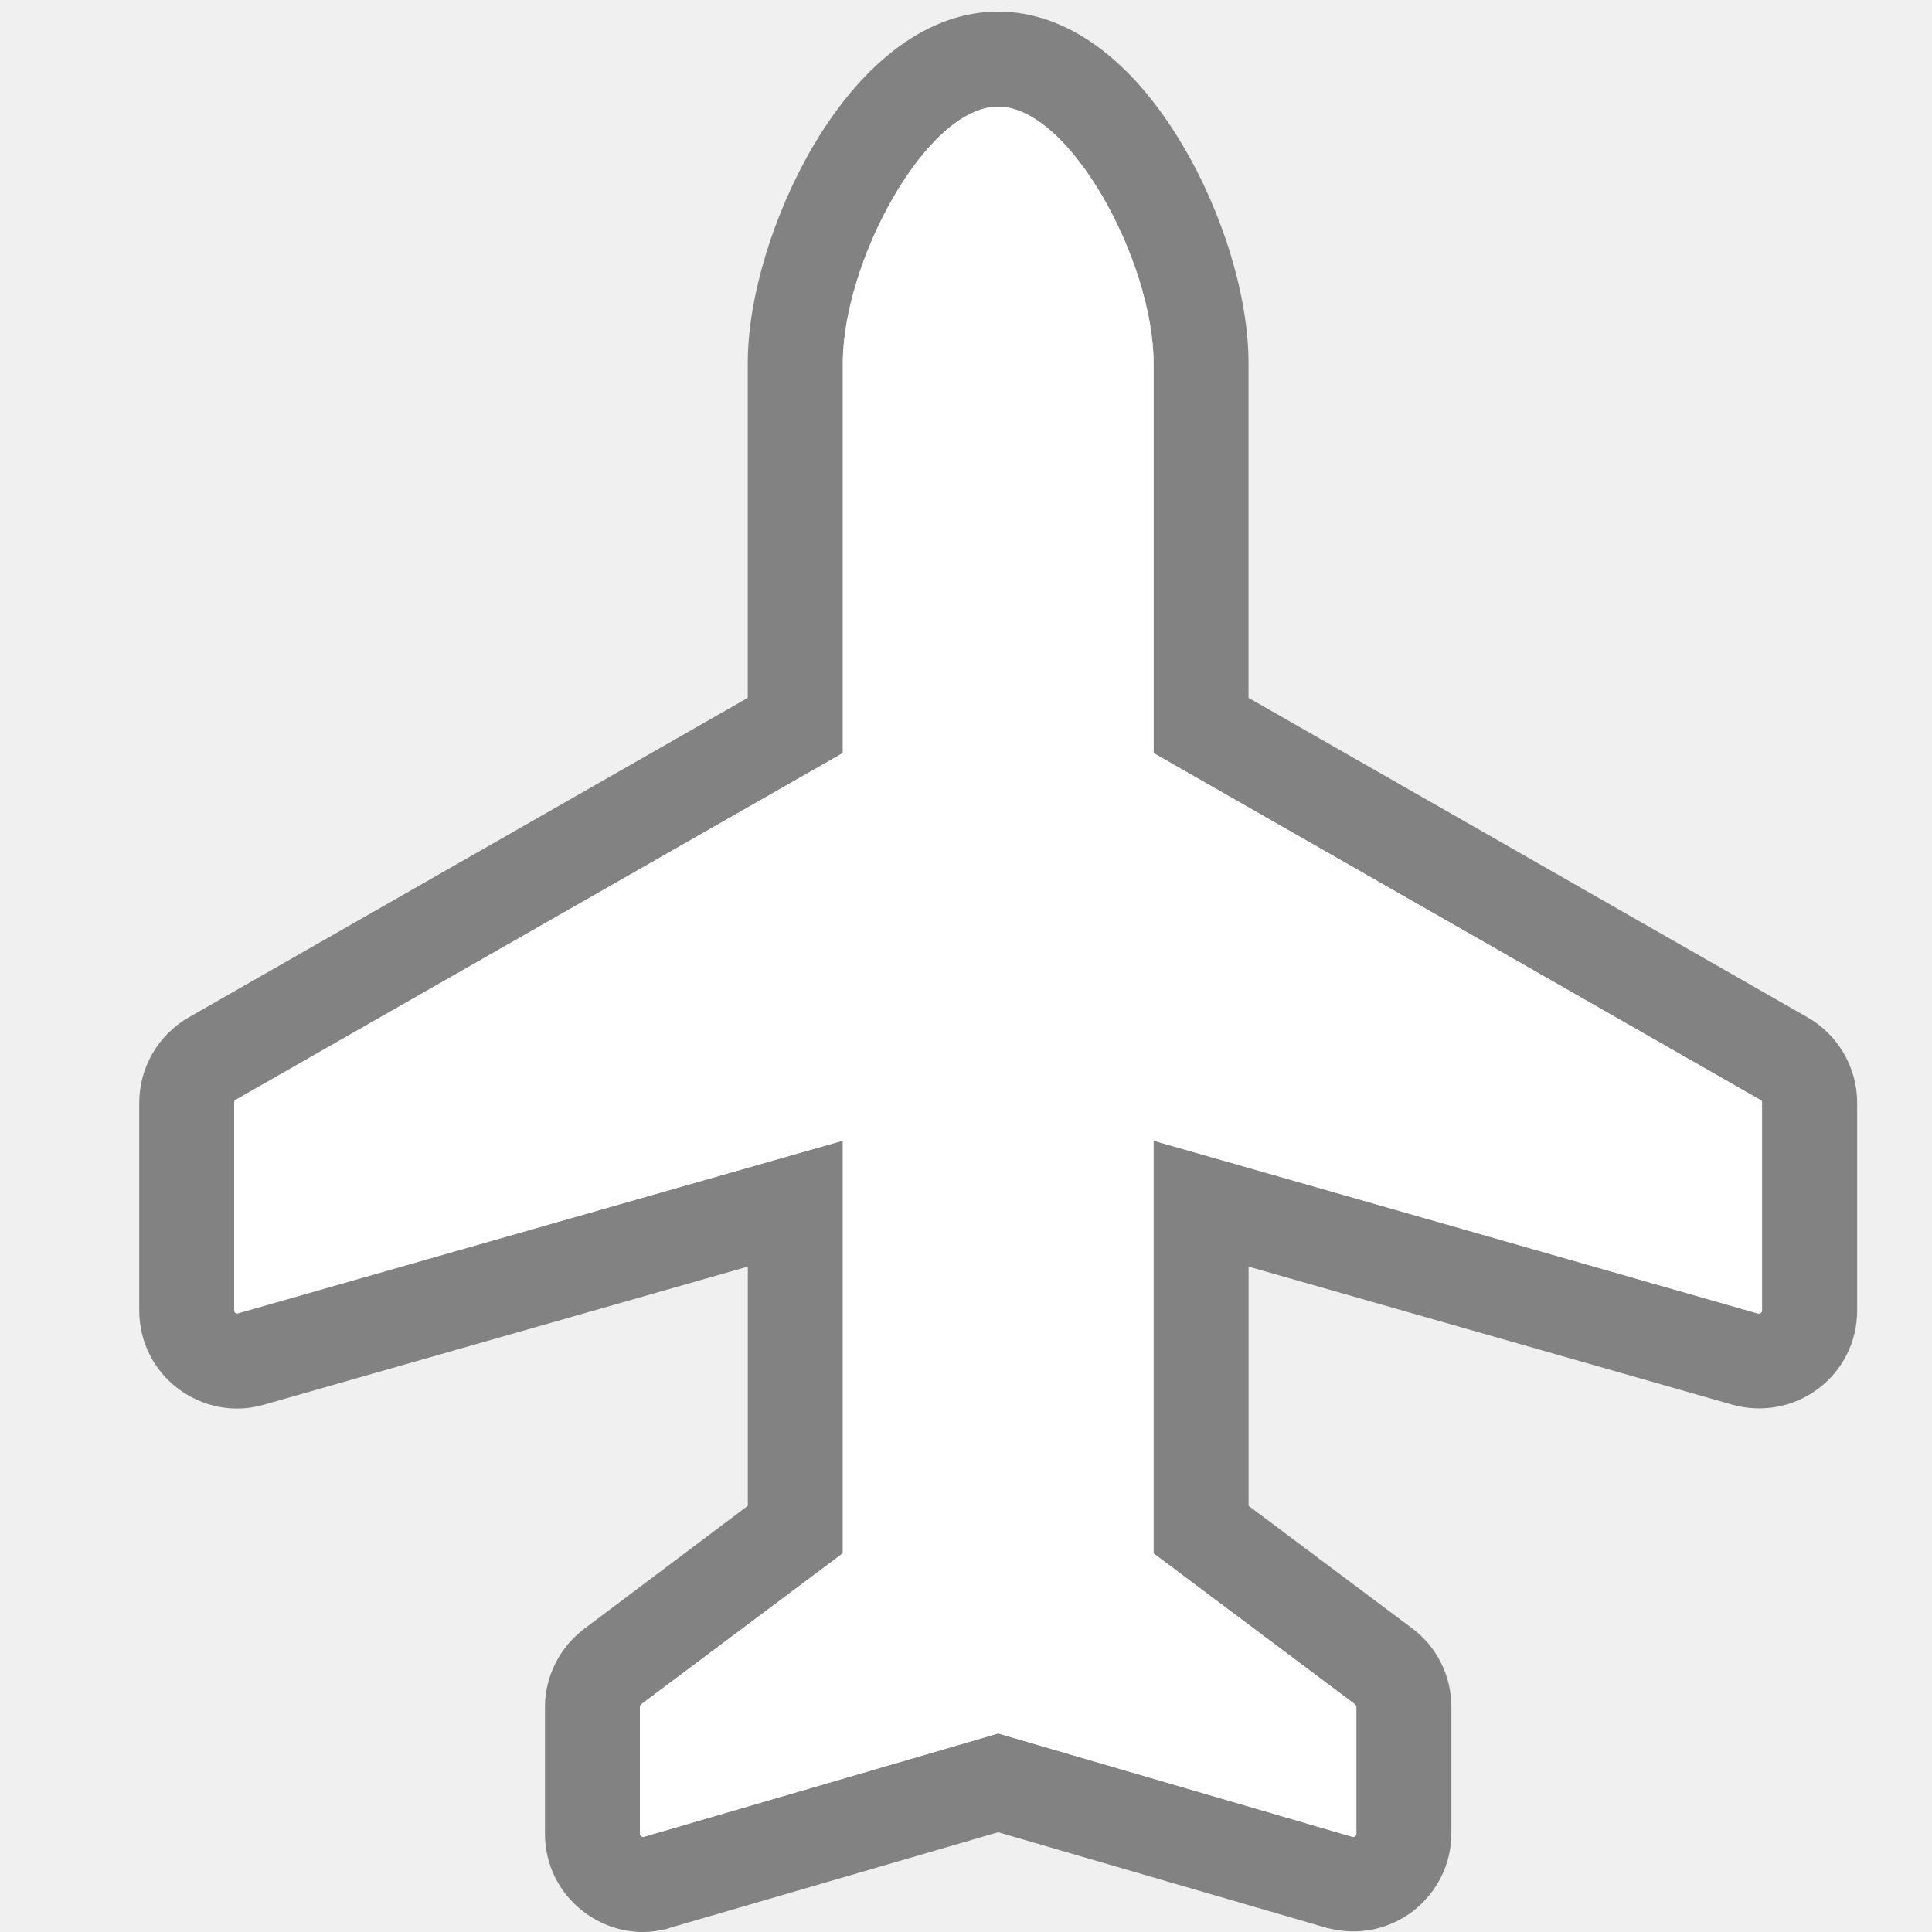
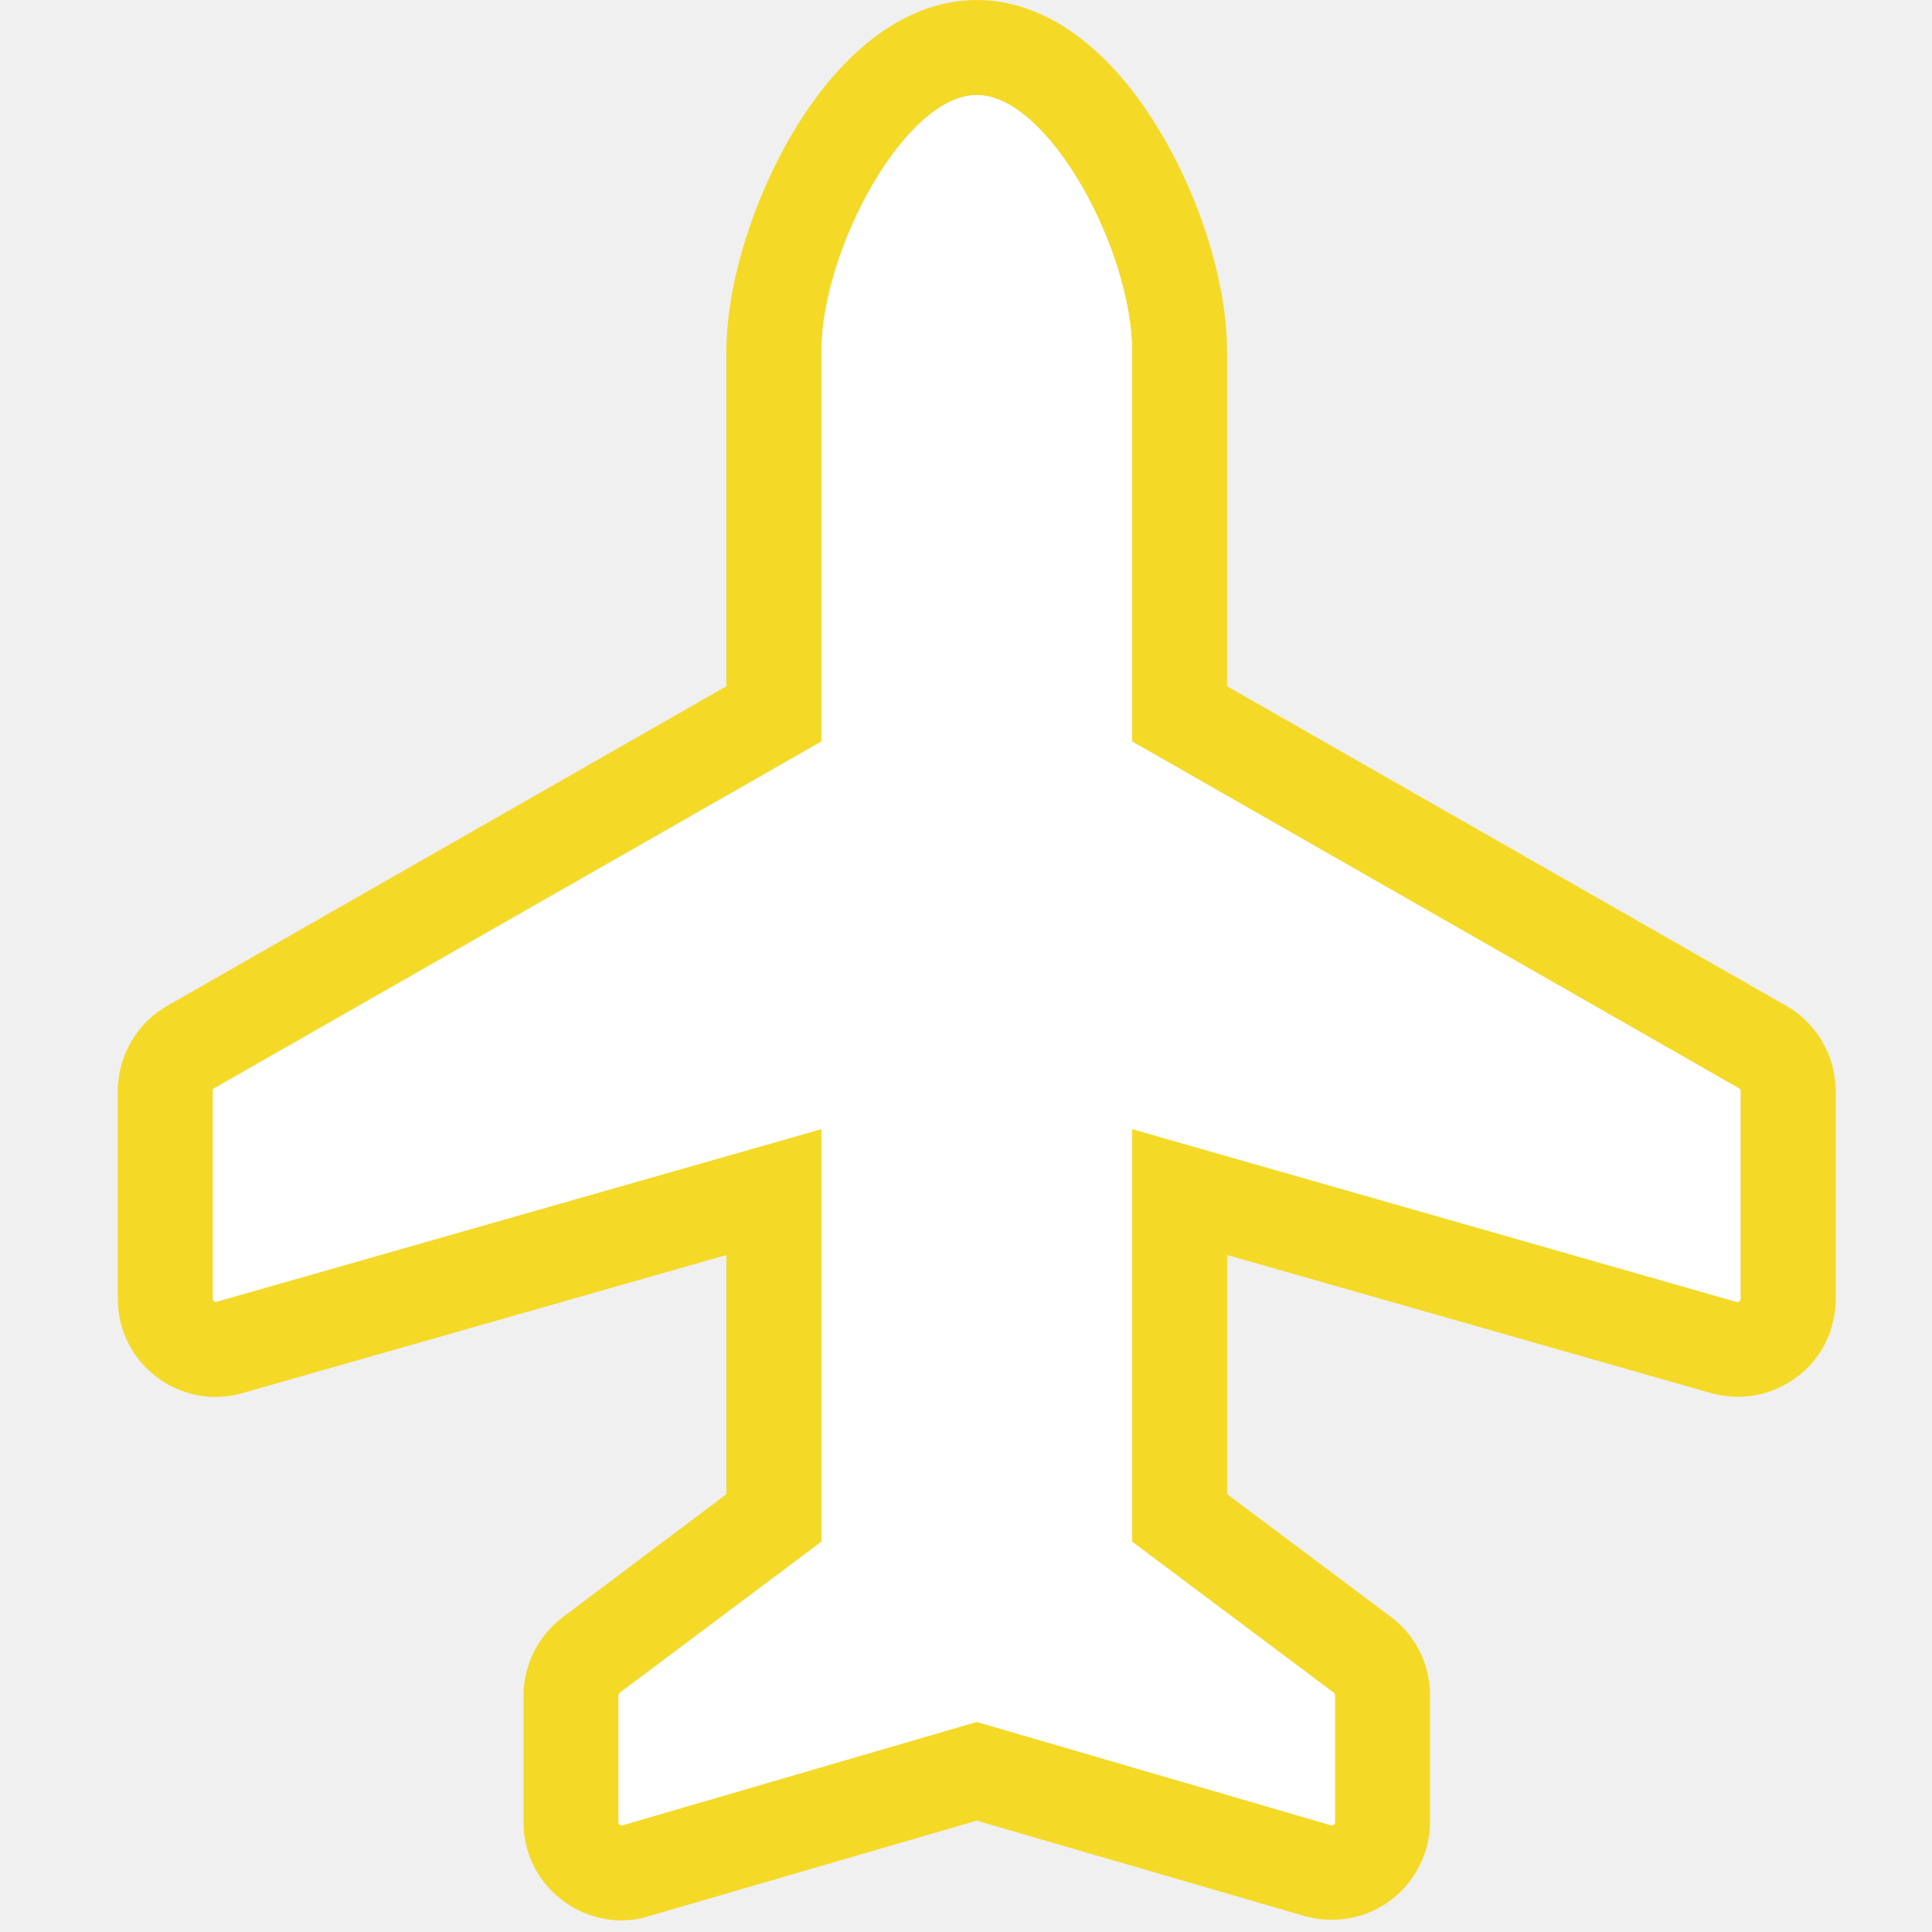
- <svg xmlns="http://www.w3.org/2000/svg" version="1.1" x="0px" y="0px" width="30px" height="30px" viewBox="0 0 30 30" enable-background="new 0 0 30 30" xml:space="preserve">
-   <g id="FuelerLinx_Release">
-     <path fill="#828282" d="M28.069,15.798l-8.682-4.962V5.64c0-1.02-0.39-2.322-1.026-3.39c-0.792-1.338-1.806-2.07-2.862-2.07   s-2.07,0.738-2.862,2.07c-0.63,1.068-1.026,2.37-1.026,3.39v5.196L2.93,15.798c-0.474,0.271-0.768,0.78-0.768,1.326v3.222   c0,0.486,0.222,0.93,0.606,1.219c0.384,0.287,0.876,0.383,1.338,0.245l7.506-2.142v3.714L9.074,25.29   c-0.384,0.288-0.612,0.743-0.612,1.218v1.968c0,0.474,0.216,0.912,0.588,1.2C9.319,29.886,9.649,30,9.985,30   c0.126,0,0.252-0.018,0.372-0.049l0.012-0.006l5.13-1.494l5.112,1.488l0.03,0.006c0.456,0.114,0.937,0.013,1.308-0.275   c0.372-0.294,0.588-0.732,0.588-1.2v-1.968c0-0.48-0.228-0.936-0.611-1.219l-2.538-1.901v-3.714l7.506,2.142   c0.462,0.132,0.954,0.042,1.338-0.245c0.384-0.289,0.606-0.732,0.606-1.219v-3.222C28.838,16.578,28.543,16.068,28.069,15.798z    M27.295,20.395l-9.383-2.683v6.408l3.131,2.346c0.013,0.013,0.019,0.024,0.019,0.042v1.968c0,0.007,0,0.024-0.019,0.036   c-0.012,0.012-0.029,0.012-0.035,0.012L15.5,26.916l-5.508,1.607c-0.006,0-0.024,0-0.036-0.012   c-0.018-0.012-0.018-0.029-0.018-0.036v-1.968c0-0.018,0.006-0.029,0.018-0.042l3.132-2.346v-6.408l-9.39,2.683   c-0.006,0-0.024,0.006-0.042-0.007c-0.018-0.012-0.018-0.03-0.018-0.042v-3.222c0-0.019,0.012-0.036,0.024-0.042l9.426-5.388V5.64   c0-1.572,1.296-3.984,2.412-3.984c1.116,0,2.413,2.412,2.413,3.984v6.054l9.426,5.388c0.018,0.006,0.023,0.023,0.023,0.042v3.222   c0,0.006,0,0.024-0.018,0.042C27.319,20.4,27.308,20.395,27.295,20.395z" />
-     <path fill="#FFFFFF" d="M27.338,17.082l-9.426-5.388V5.64c0-1.572-1.297-3.984-2.413-3.984c-1.116,0-2.412,2.412-2.412,3.984v6.054   l-9.426,5.382c-0.018,0.006-0.024,0.023-0.024,0.041v3.223c0,0.006,0,0.023,0.018,0.042c0.018,0.013,0.036,0.013,0.042,0.006   l9.39-2.676v6.408l-3.132,2.346c-0.012,0.013-0.018,0.024-0.018,0.042v1.968c0,0.007,0,0.024,0.018,0.036   c0.012,0.012,0.024,0.012,0.036,0.012l5.508-1.607l5.508,1.607c0.006,0,0.023,0,0.035-0.012c0.019-0.012,0.019-0.029,0.019-0.036   v-1.968c0-0.018-0.006-0.029-0.019-0.042l-3.131-2.346v-6.408l9.383,2.683c0.006,0,0.024,0.006,0.043-0.007   c0.018-0.012,0.018-0.03,0.018-0.042v-3.222C27.361,17.105,27.35,17.088,27.338,17.082z" />
+ <svg xmlns="http://www.w3.org/2000/svg" version="1.1" id="Capa_1" x="0px" y="0px" width="30px" height="30px" viewBox="0 0 30 30" enable-background="new 0 0 30 30" xml:space="preserve">
+   <g>
+     <path fill="#F4DA27" d="M27.736,15.618l-8.682-4.962V5.46c0-1.02-0.39-2.322-1.025-3.39C17.236,0.732,16.223,0,15.167,0   c-1.056,0-2.07,0.738-2.862,2.07c-0.63,1.068-1.026,2.37-1.026,3.39v5.196l-8.682,4.962c-0.474,0.271-0.768,0.78-0.768,1.326v3.222   c0,0.486,0.222,0.93,0.606,1.219c0.384,0.287,0.876,0.383,1.338,0.245l7.506-2.142v3.714L8.741,25.11   c-0.384,0.288-0.612,0.743-0.612,1.218v1.968c0,0.474,0.216,0.912,0.588,1.2c0.27,0.21,0.6,0.324,0.936,0.324   c0.126,0,0.252-0.018,0.372-0.049l0.012-0.006l5.13-1.494l5.112,1.488l0.029,0.006c0.457,0.114,0.937,0.013,1.309-0.275   c0.371-0.294,0.588-0.732,0.588-1.2v-1.968c0-0.48-0.229-0.936-0.612-1.219l-2.538-1.901v-3.714l7.506,2.142   c0.463,0.132,0.955,0.042,1.338-0.245c0.385-0.289,0.606-0.732,0.606-1.219v-3.222C28.505,16.398,28.211,15.889,27.736,15.618z    M26.963,20.215l-9.384-2.683v6.408l3.132,2.346c0.012,0.013,0.018,0.024,0.018,0.042v1.968c0,0.007,0,0.024-0.018,0.036   c-0.012,0.012-0.029,0.012-0.036,0.012l-5.508-1.607l-5.508,1.607c-0.006,0-0.024,0-0.036-0.012   c-0.018-0.012-0.018-0.029-0.018-0.036v-1.968c0-0.018,0.006-0.029,0.018-0.042l3.132-2.346v-6.408l-9.39,2.683   c-0.006,0-0.024,0.006-0.042-0.007c-0.018-0.012-0.018-0.03-0.018-0.042v-3.222c0-0.019,0.012-0.036,0.024-0.042l9.426-5.388V5.46   c0-1.572,1.296-3.984,2.412-3.984s2.412,2.412,2.412,3.984v6.054l9.426,5.388c0.019,0.006,0.024,0.023,0.024,0.042v3.222   c0,0.006,0,0.024-0.018,0.042C26.986,20.221,26.975,20.215,26.963,20.215z" />
  </g>
+   <path fill="#FFFFFF" d="M27.005,16.902l-9.426-5.388V5.46c0-1.572-1.296-3.984-2.412-3.984s-2.412,2.412-2.412,3.984v6.054  l-9.426,5.382c-0.018,0.006-0.024,0.023-0.024,0.041v3.223c0,0.006,0,0.023,0.018,0.042c0.018,0.013,0.036,0.013,0.042,0.006  l9.39-2.676v6.408l-3.132,2.346c-0.012,0.013-0.018,0.024-0.018,0.042v1.968c0,0.007,0,0.024,0.018,0.036  c0.012,0.012,0.024,0.012,0.036,0.012l5.508-1.607l5.508,1.607c0.007,0,0.024,0,0.036-0.012c0.018-0.012,0.018-0.029,0.018-0.036  v-1.968c0-0.018-0.006-0.029-0.018-0.042l-3.132-2.346v-6.408l9.384,2.683c0.006,0,0.023,0.006,0.042-0.007  c0.019-0.012,0.019-0.03,0.019-0.042v-3.222C27.029,16.926,27.018,16.908,27.005,16.902z" />
</svg>
